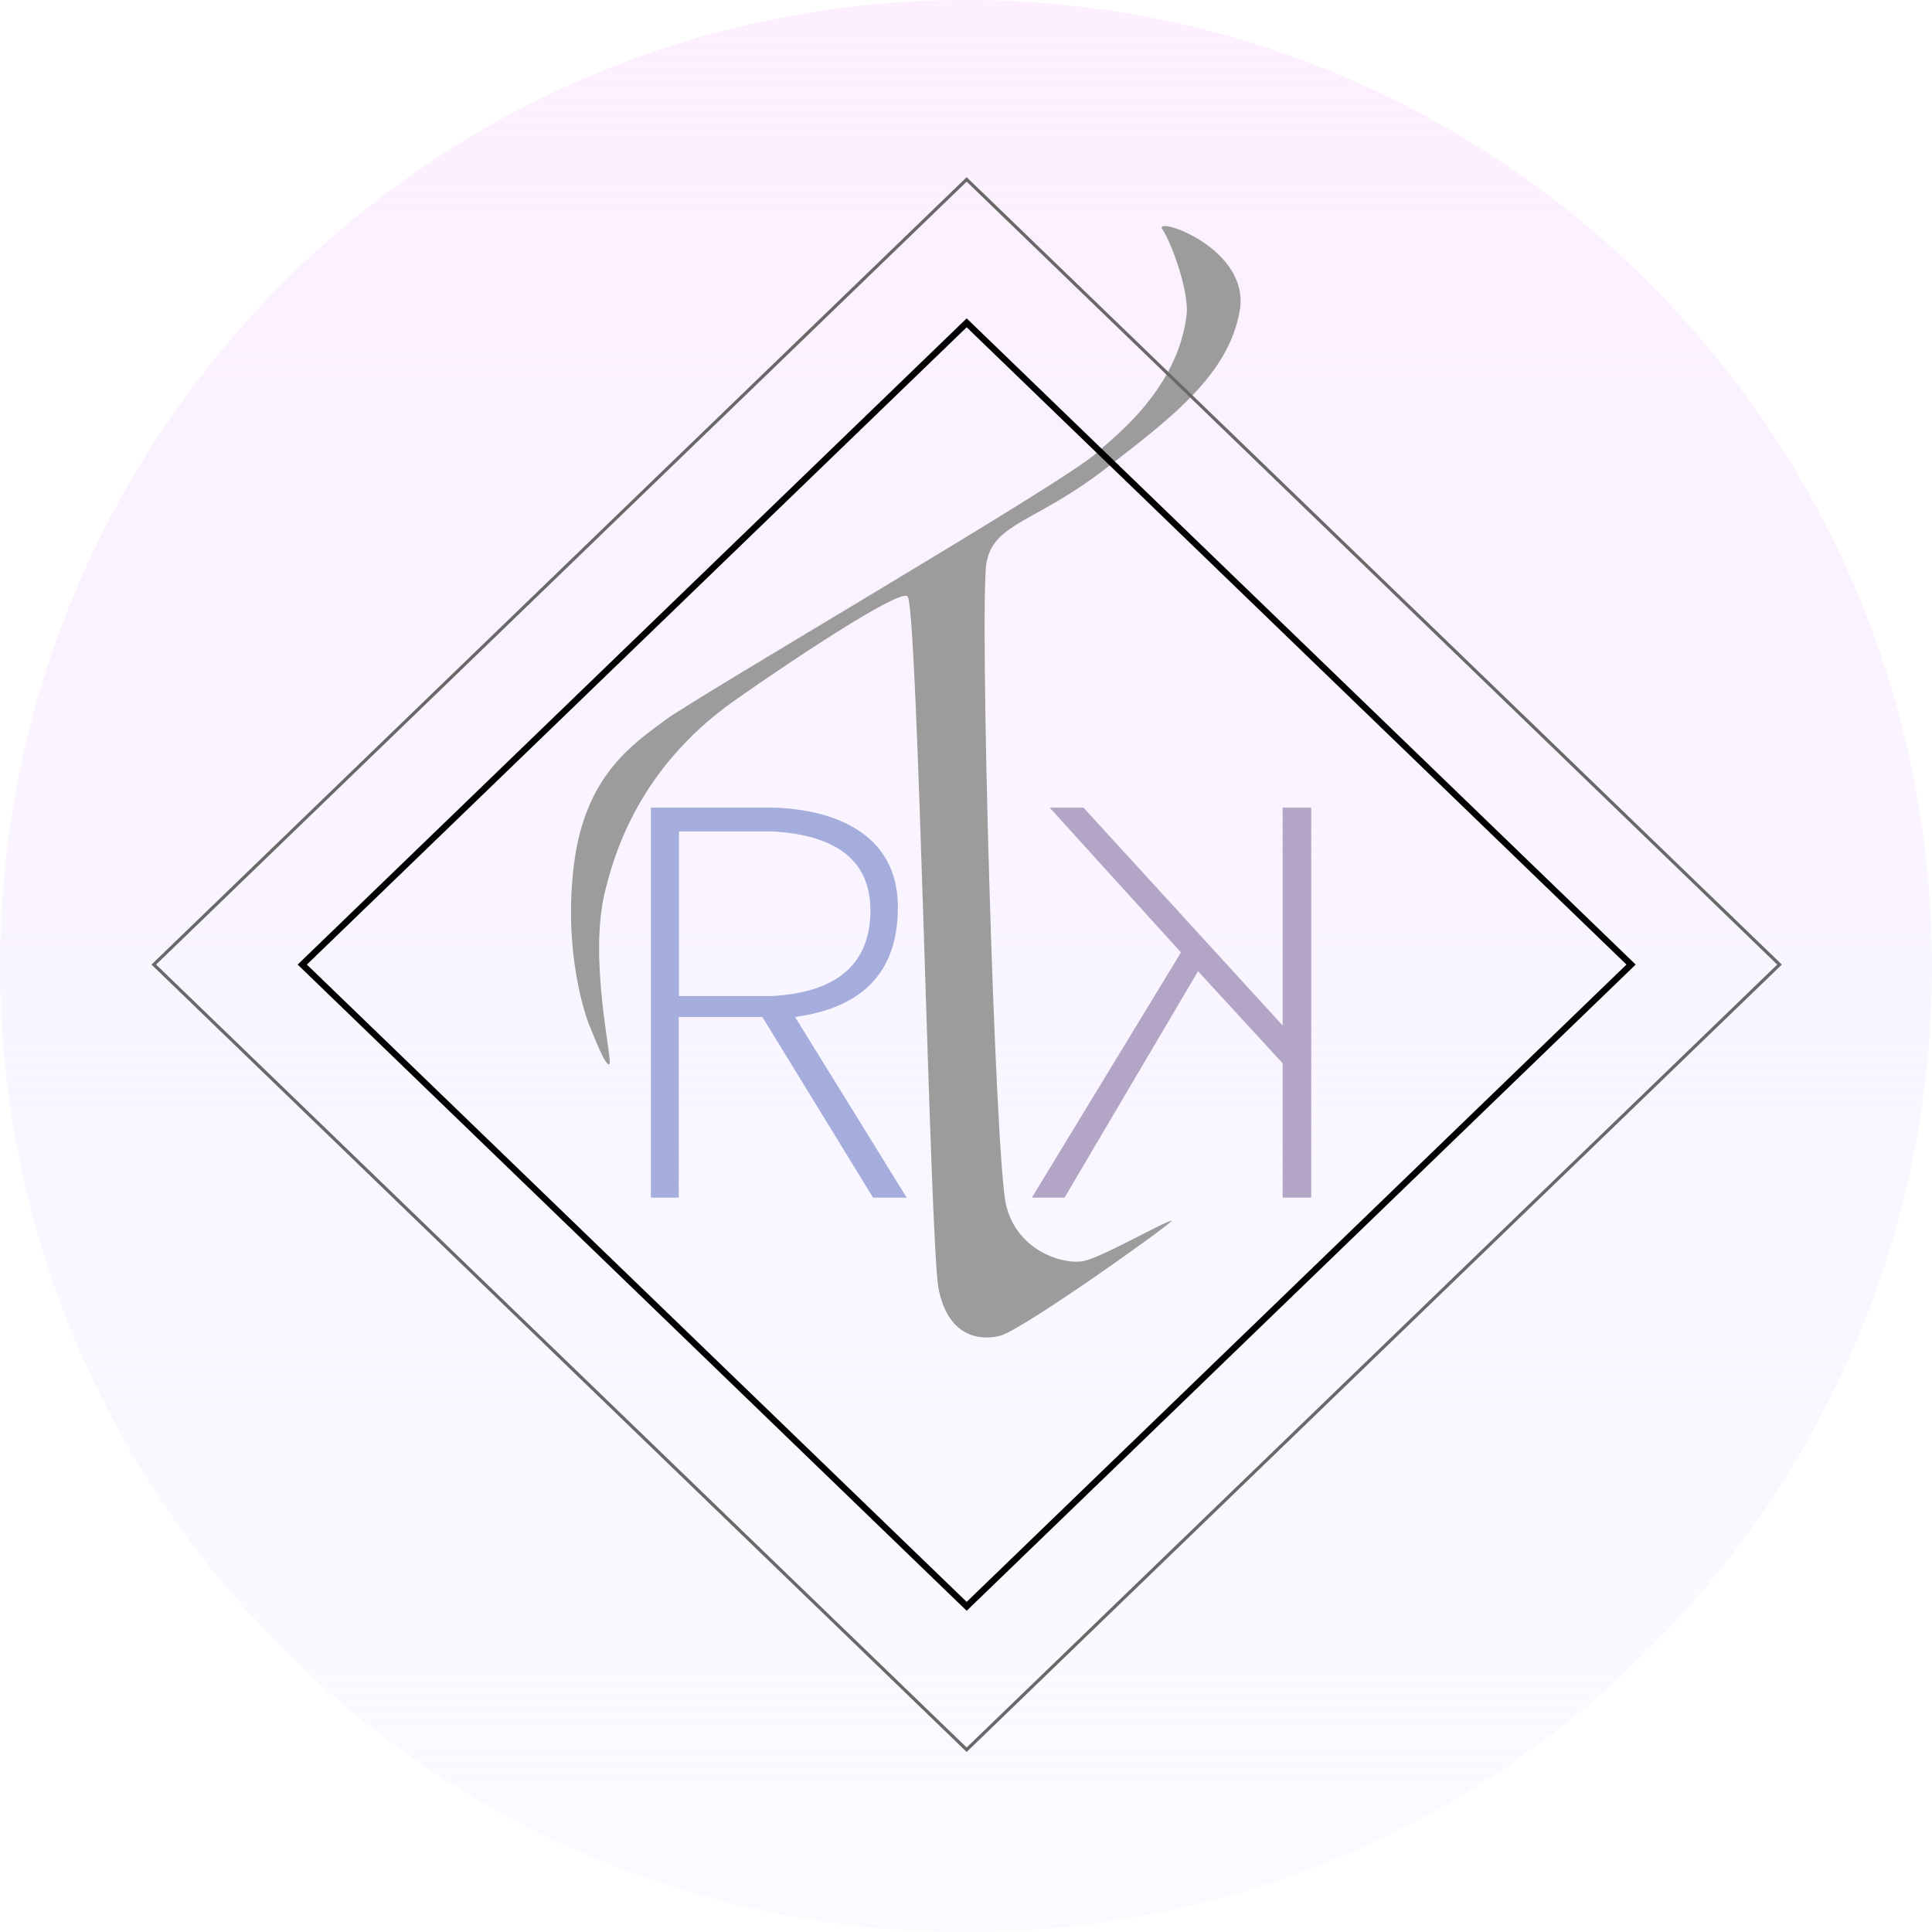
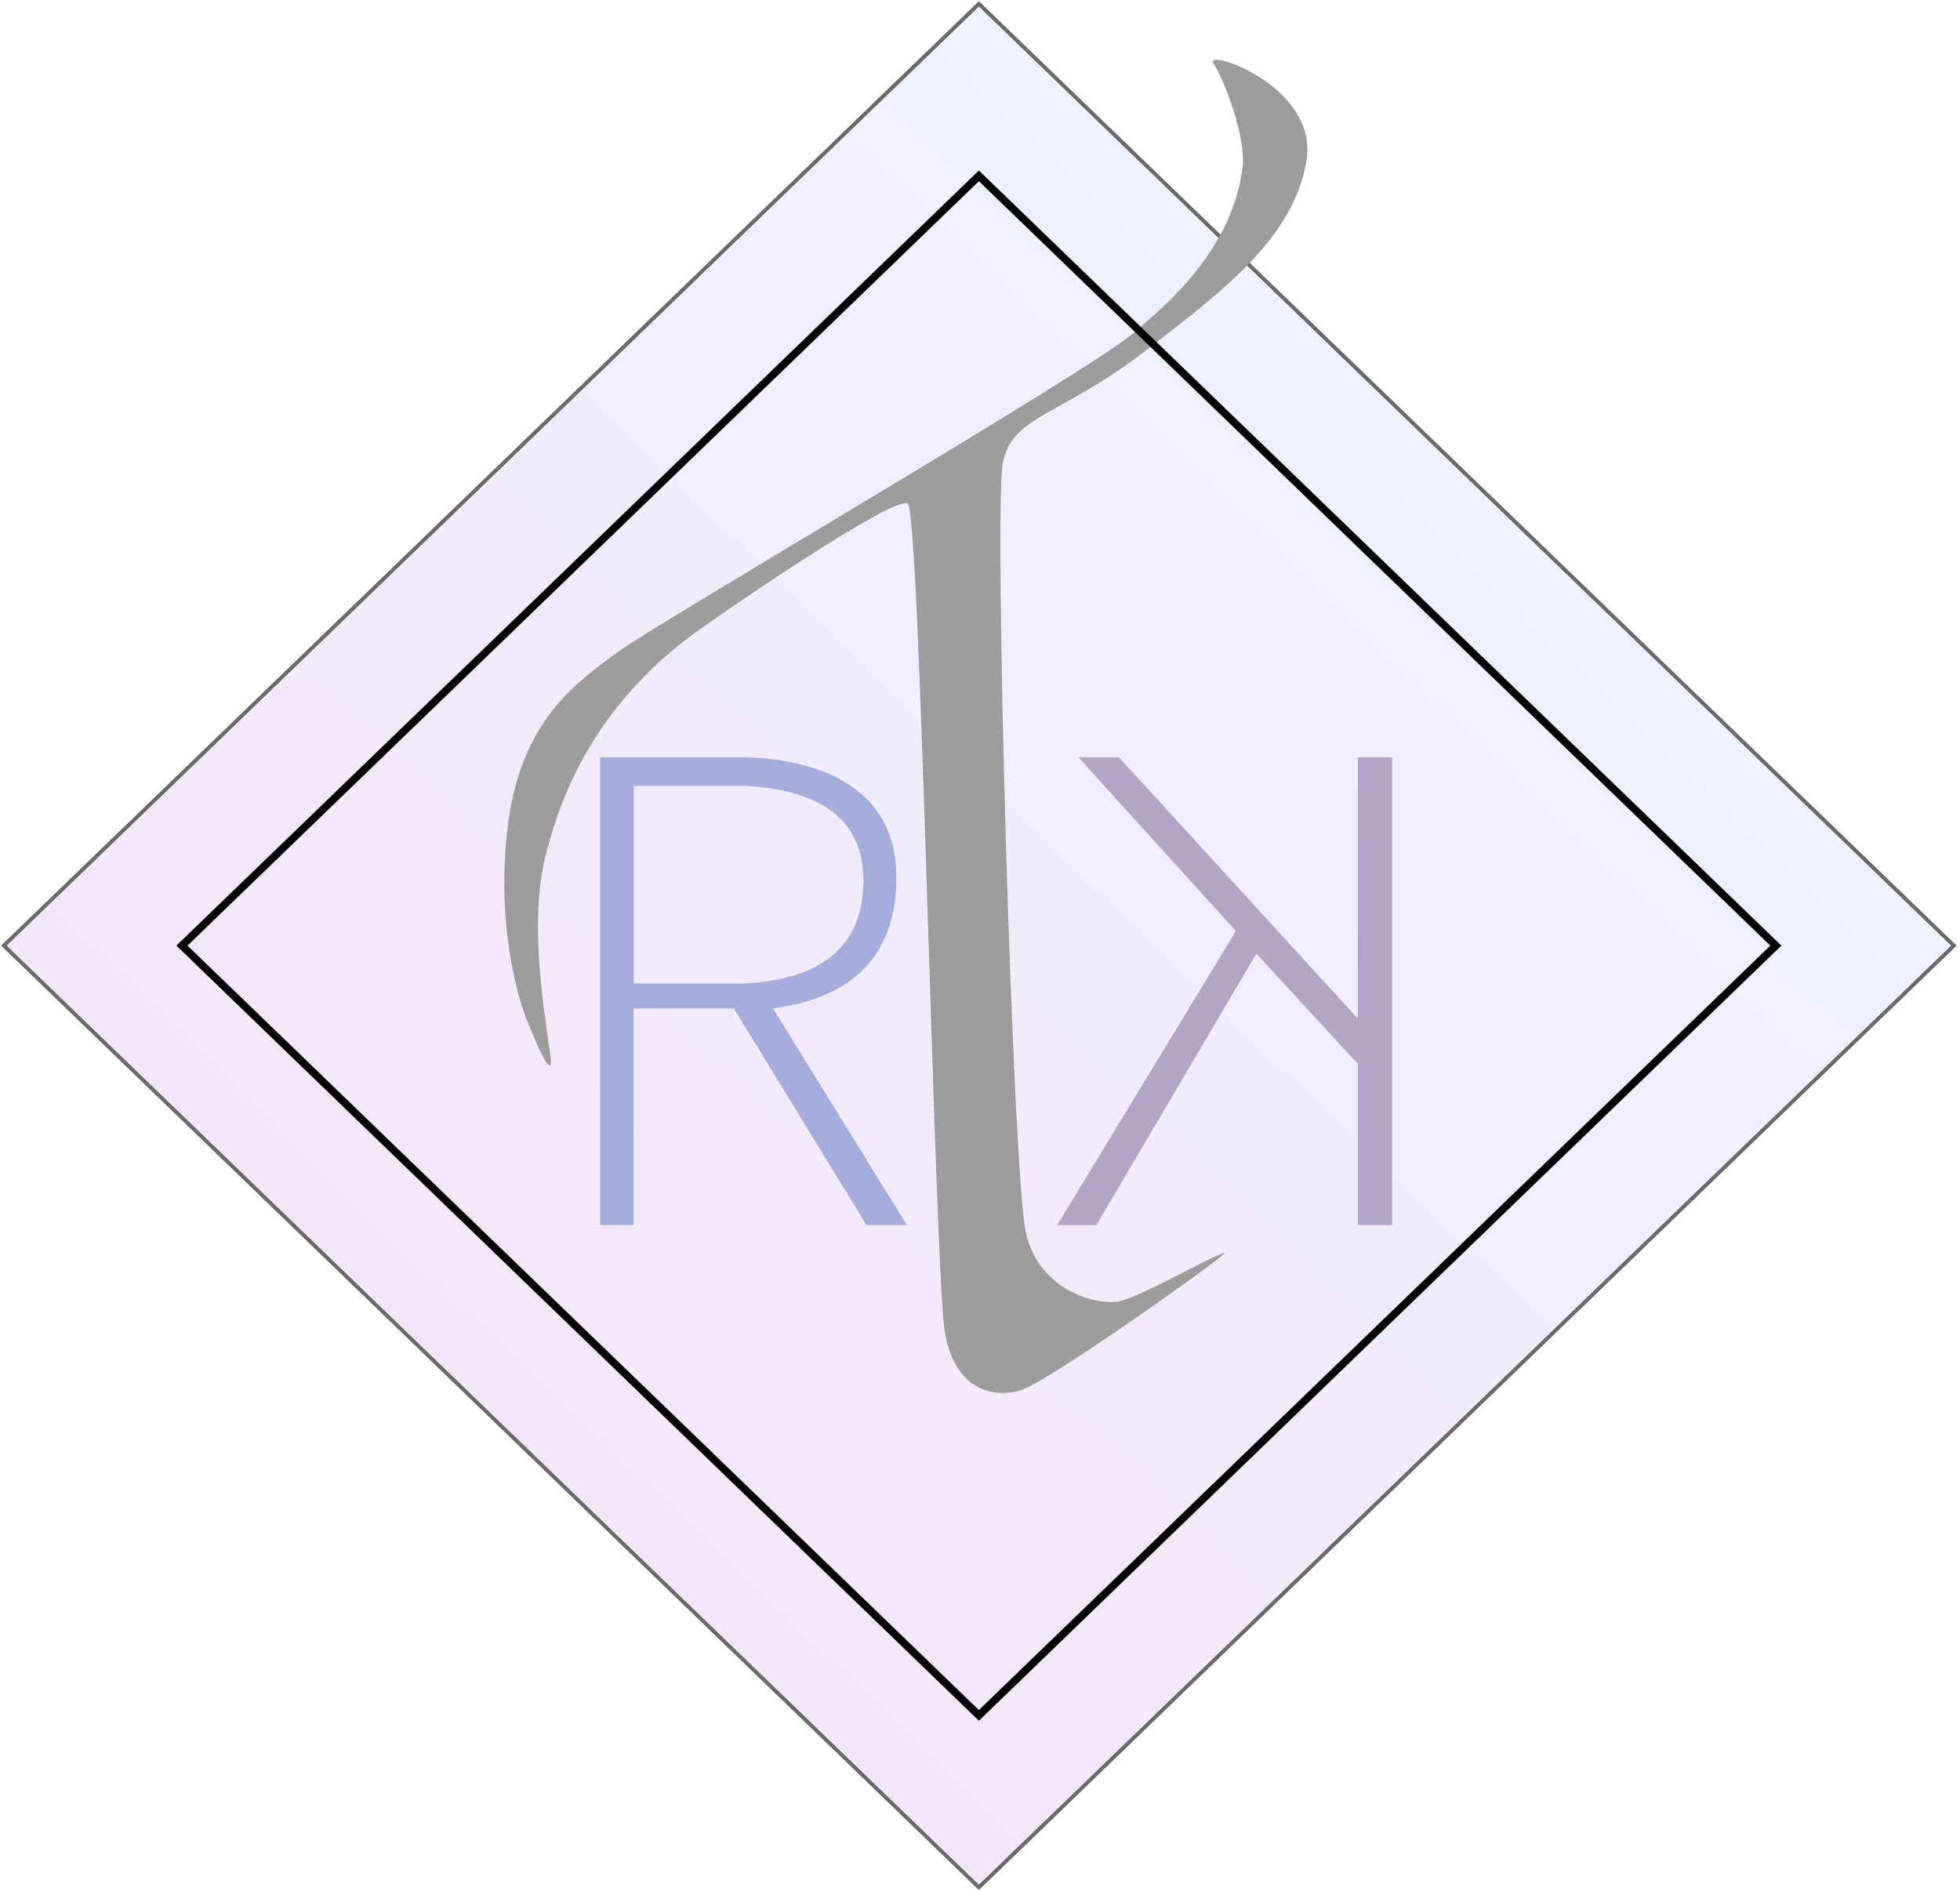
- <svg xmlns="http://www.w3.org/2000/svg" width="603" height="603" viewBox="0 0 603 603" fill="none">
-   <circle cx="301.5" cy="301.5" r="301.5" fill="url(#paint0_linear_101_4)" />
-   <path fill-rule="evenodd" clip-rule="evenodd" d="M184.092 320.388C182.796 317.405 175.676 297.016 179.17 269.592C182.663 242.168 197.274 232.458 207.492 224.833C217.709 217.208 332.92 150.191 342.333 141.31C346.765 137.129 367.471 122.039 370.333 98.424C371.243 90.916 365.57 75.707 362.762 71.496C359.955 67.285 390.438 77.366 386.921 97.079C383.404 116.791 366.19 130.044 344.618 146.605C323.045 163.165 310.266 163.165 307.92 175.51C305.574 187.855 310.486 361.498 314.017 376.133C317.548 390.767 332.248 394.801 338.171 393.595C344.095 392.389 362.762 381.505 365.656 380.99C367.475 380.667 319.346 414.999 312.245 416.874C305.144 418.749 295.623 416.626 292.9 401.972C290.178 387.318 286.519 188.752 283.239 186.095C279.96 183.438 232.566 216.058 226.256 220.833C198.194 242.069 191.458 268.074 188.985 277.603C183.404 299.112 191.441 331.366 190.197 332.173C188.954 332.98 185.388 323.37 184.092 320.388Z" fill="#9C9C9C" />
-   <path fill-rule="evenodd" clip-rule="evenodd" d="M203.15 373.788V252.063H239.97C247.41 252.063 280.238 253.39 280.238 283.211C280.238 303.092 269.541 314.491 248.146 317.409L282.974 373.788H272.487L237.944 317.409H211.838V373.788H203.15ZM211.911 310.879V259.497H241.099C261.917 260.685 272.102 269.248 271.653 285.188C271.203 301.128 261.019 309.692 241.099 310.879H211.911Z" fill="#A4ADDC" />
-   <path fill-rule="evenodd" clip-rule="evenodd" d="M409.249 252.063V373.788H400.326V331.858L373.918 303.134L332.262 373.788H322.063L368.59 297.26L327.609 252.063H338.165L400.326 320.058V252.063H409.249Z" fill="#B3A5C6" />
-   <path fill-rule="evenodd" clip-rule="evenodd" d="M509.078 301.055L301.709 501.352L94.339 301.055L301.709 100.758L509.078 301.055Z" stroke="#010101" stroke-width="2" />
-   <path fill-rule="evenodd" clip-rule="evenodd" d="M555.417 301.055L301.709 546.11L48 301.055L301.709 56L555.417 301.055Z" stroke="#696969" />
+ <svg xmlns="http://www.w3.org/2000/svg" width="510" height="492" viewBox="0 0 510 492" fill="none">
+   <path fill-rule="evenodd" clip-rule="evenodd" d="M508.417 246.055L254.709 491.11L1 246.055L254.709 1L508.417 246.055Z" fill="url(#paint0_linear_101_4)" stroke="#696969" />
+   <path fill-rule="evenodd" clip-rule="evenodd" d="M137.092 265.388C135.797 262.405 128.676 242.016 132.17 214.592C135.663 187.168 150.274 177.458 160.492 169.833C170.709 162.208 285.92 95.191 295.333 86.31C299.765 82.129 320.471 67.039 323.333 43.423C324.243 35.916 318.57 20.707 315.762 16.496C312.955 12.286 343.439 22.366 339.921 42.079C336.404 61.791 319.19 75.044 297.618 91.605C276.045 108.165 263.266 108.165 260.92 120.51C258.574 132.855 263.486 306.498 267.017 321.133C270.548 335.767 285.248 339.801 291.172 338.595C297.095 337.389 315.762 326.505 318.656 325.99C320.475 325.667 272.346 359.999 265.245 361.874C258.144 363.749 248.623 361.626 245.901 346.972C243.178 332.318 239.519 133.752 236.239 131.095C232.96 128.438 185.567 161.058 179.256 165.833C151.194 187.069 144.458 213.074 141.985 222.603C136.404 244.112 144.441 276.366 143.197 277.173C141.954 277.98 138.388 268.37 137.092 265.388Z" fill="#9C9C9C" />
+   <path fill-rule="evenodd" clip-rule="evenodd" d="M156.15 318.788V197.063H192.97C200.41 197.063 233.238 198.39 233.238 228.211C233.238 248.092 222.541 259.491 201.146 262.409L235.974 318.788H225.487L190.944 262.409H164.838V318.788H156.15ZM164.911 255.879V204.497H194.099C214.917 205.685 225.102 214.248 224.653 230.188C224.204 246.128 214.019 254.692 194.099 255.879H164.911Z" fill="#A4ADDC" />
+   <path fill-rule="evenodd" clip-rule="evenodd" d="M362.249 197.063V318.788H353.326V276.858L326.918 248.134L285.262 318.788H275.063L321.59 242.26L280.609 197.063H291.165L353.326 265.058V197.063H362.249Z" fill="#B3A5C6" />
+   <path fill-rule="evenodd" clip-rule="evenodd" d="M462.078 246.055L254.709 446.352L47.339 246.055L254.709 45.758L462.078 246.055Z" stroke="#010101" stroke-width="2" />
  <defs>
-     <linearGradient id="paint0_linear_101_4" x1="301.5" y1="0" x2="301.5" y2="603" gradientUnits="userSpaceOnUse">
-       <stop stop-color="#FDEFFF" />
-       <stop offset="1" stop-color="#EFF1FF" stop-opacity="0.33" />
+     <linearGradient id="paint0_linear_101_4" x1="381.563" y1="123.528" x2="136.656" y2="377.083" gradientUnits="userSpaceOnUse">
+       <stop stop-color="#EFF1FF" />
+       <stop offset="1" stop-color="#F4E6F9" />
    </linearGradient>
  </defs>
</svg>
